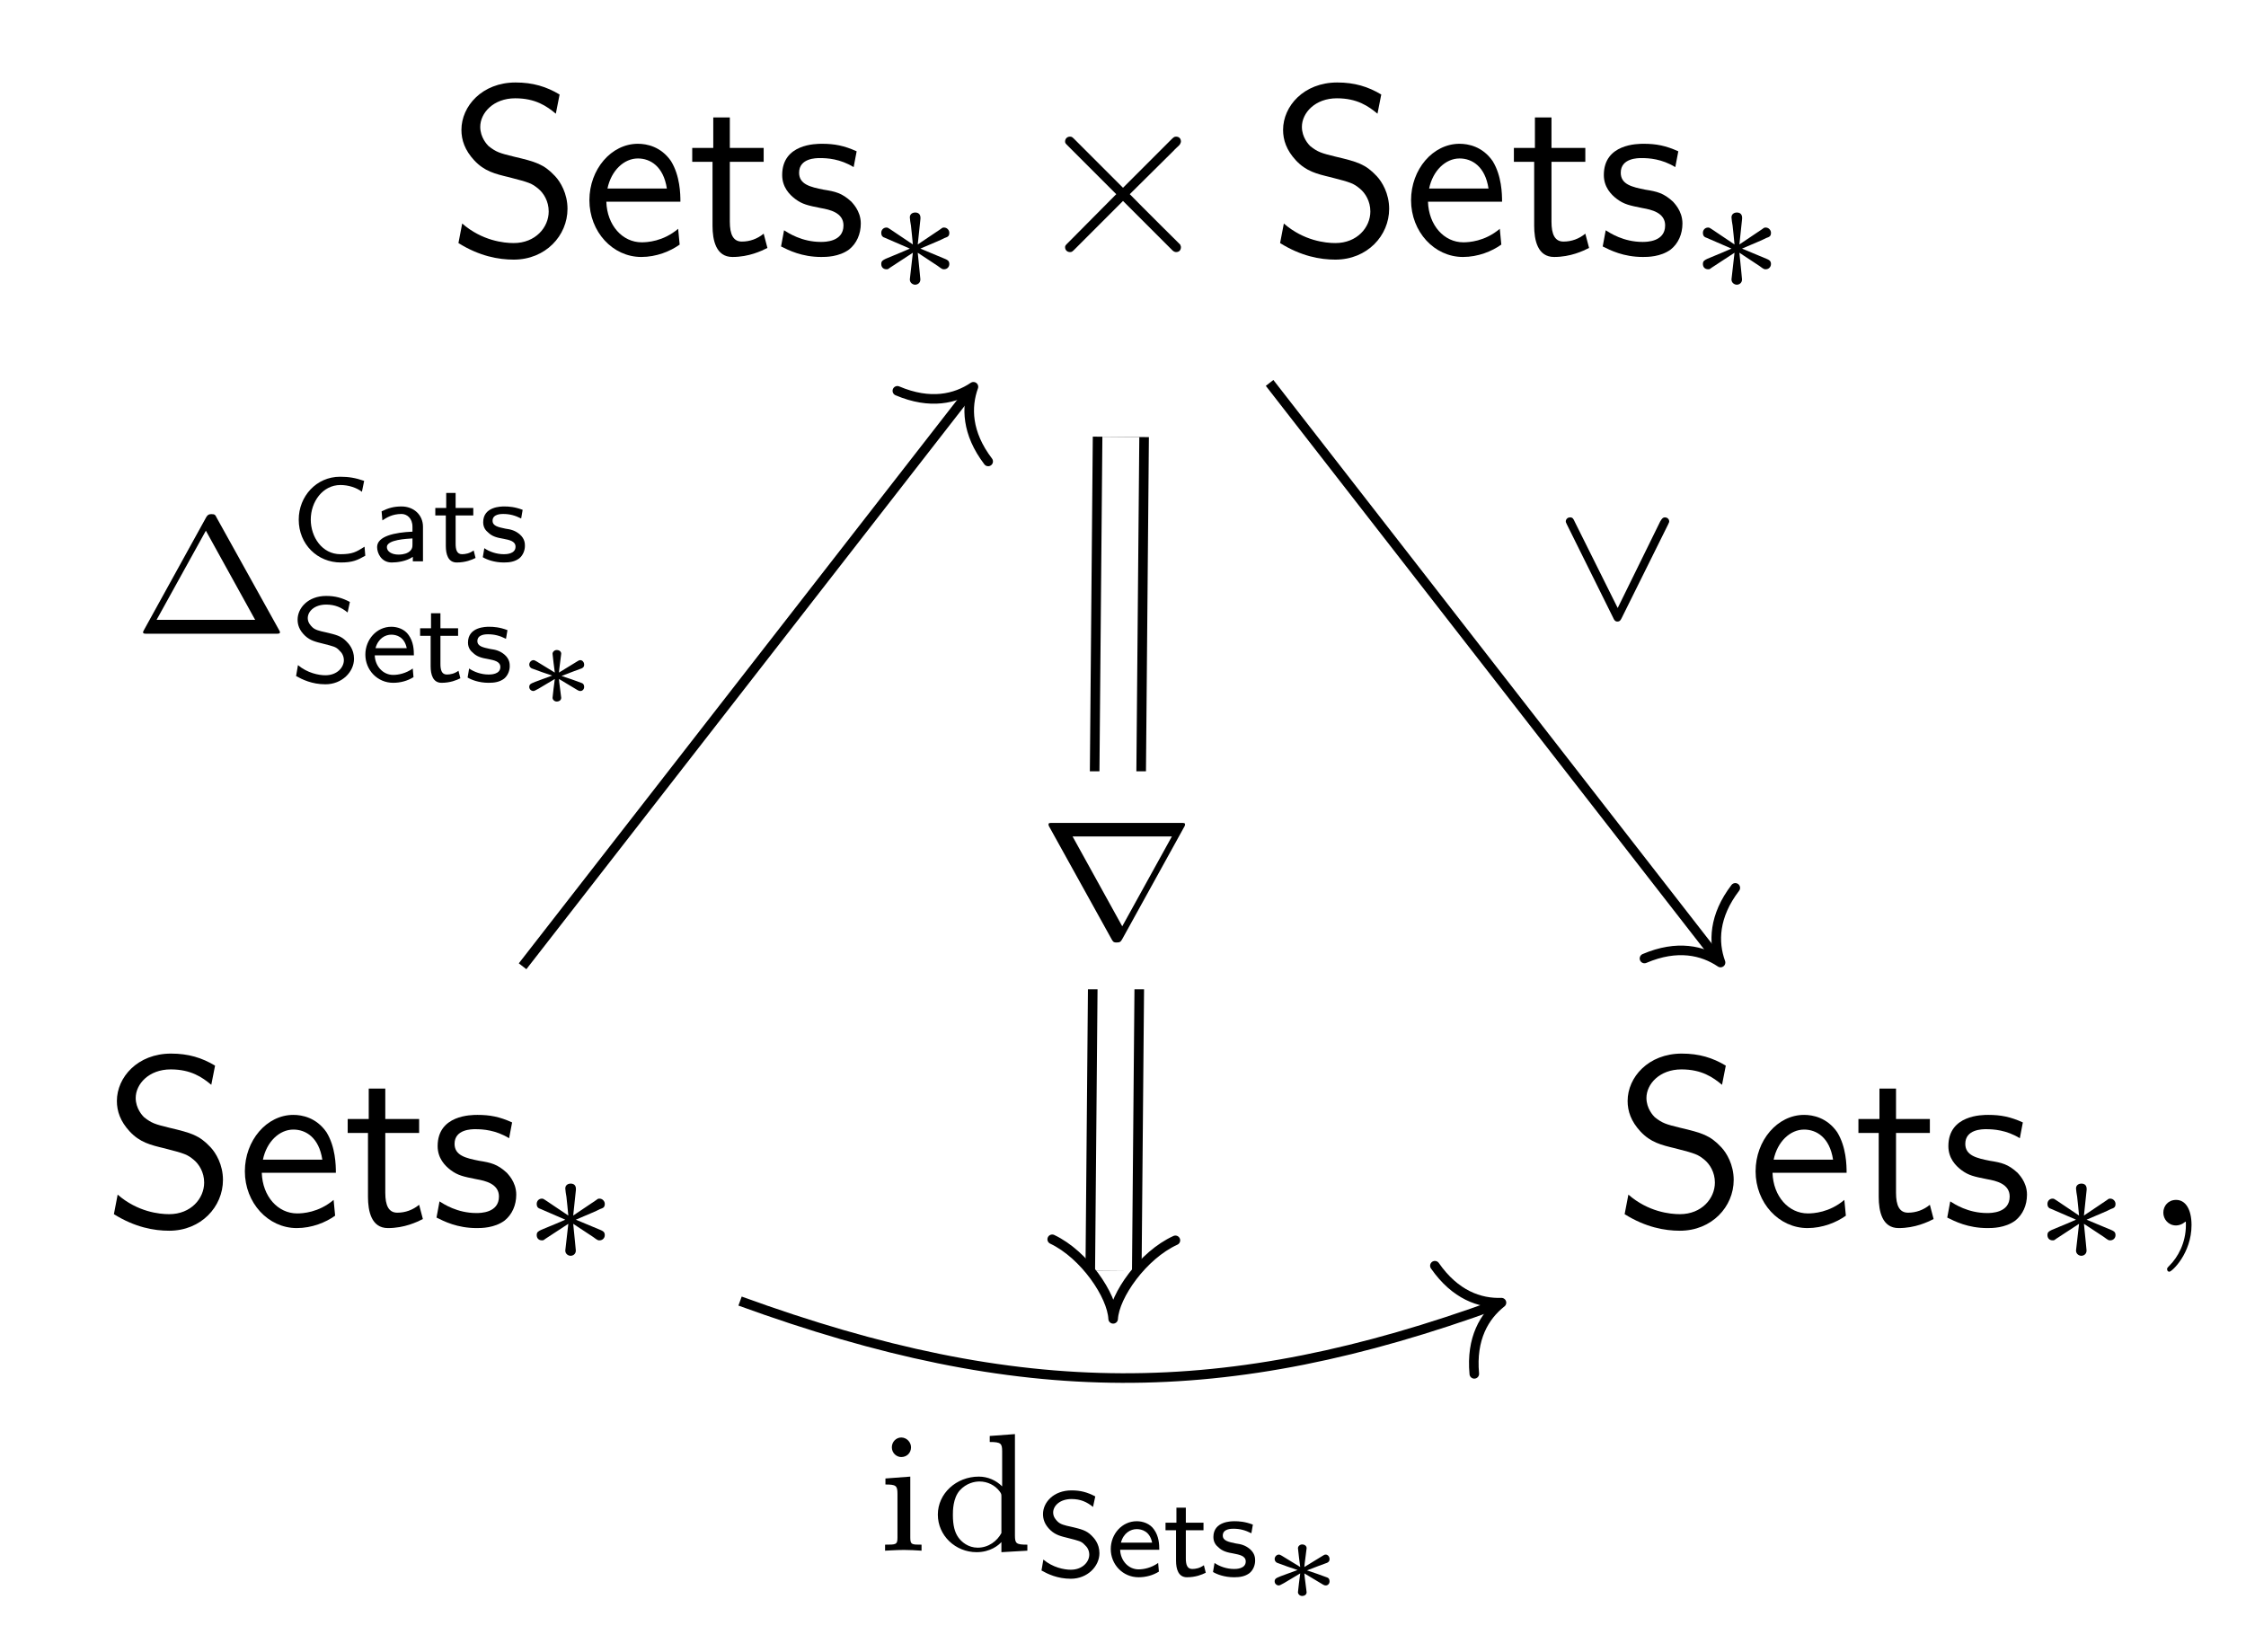
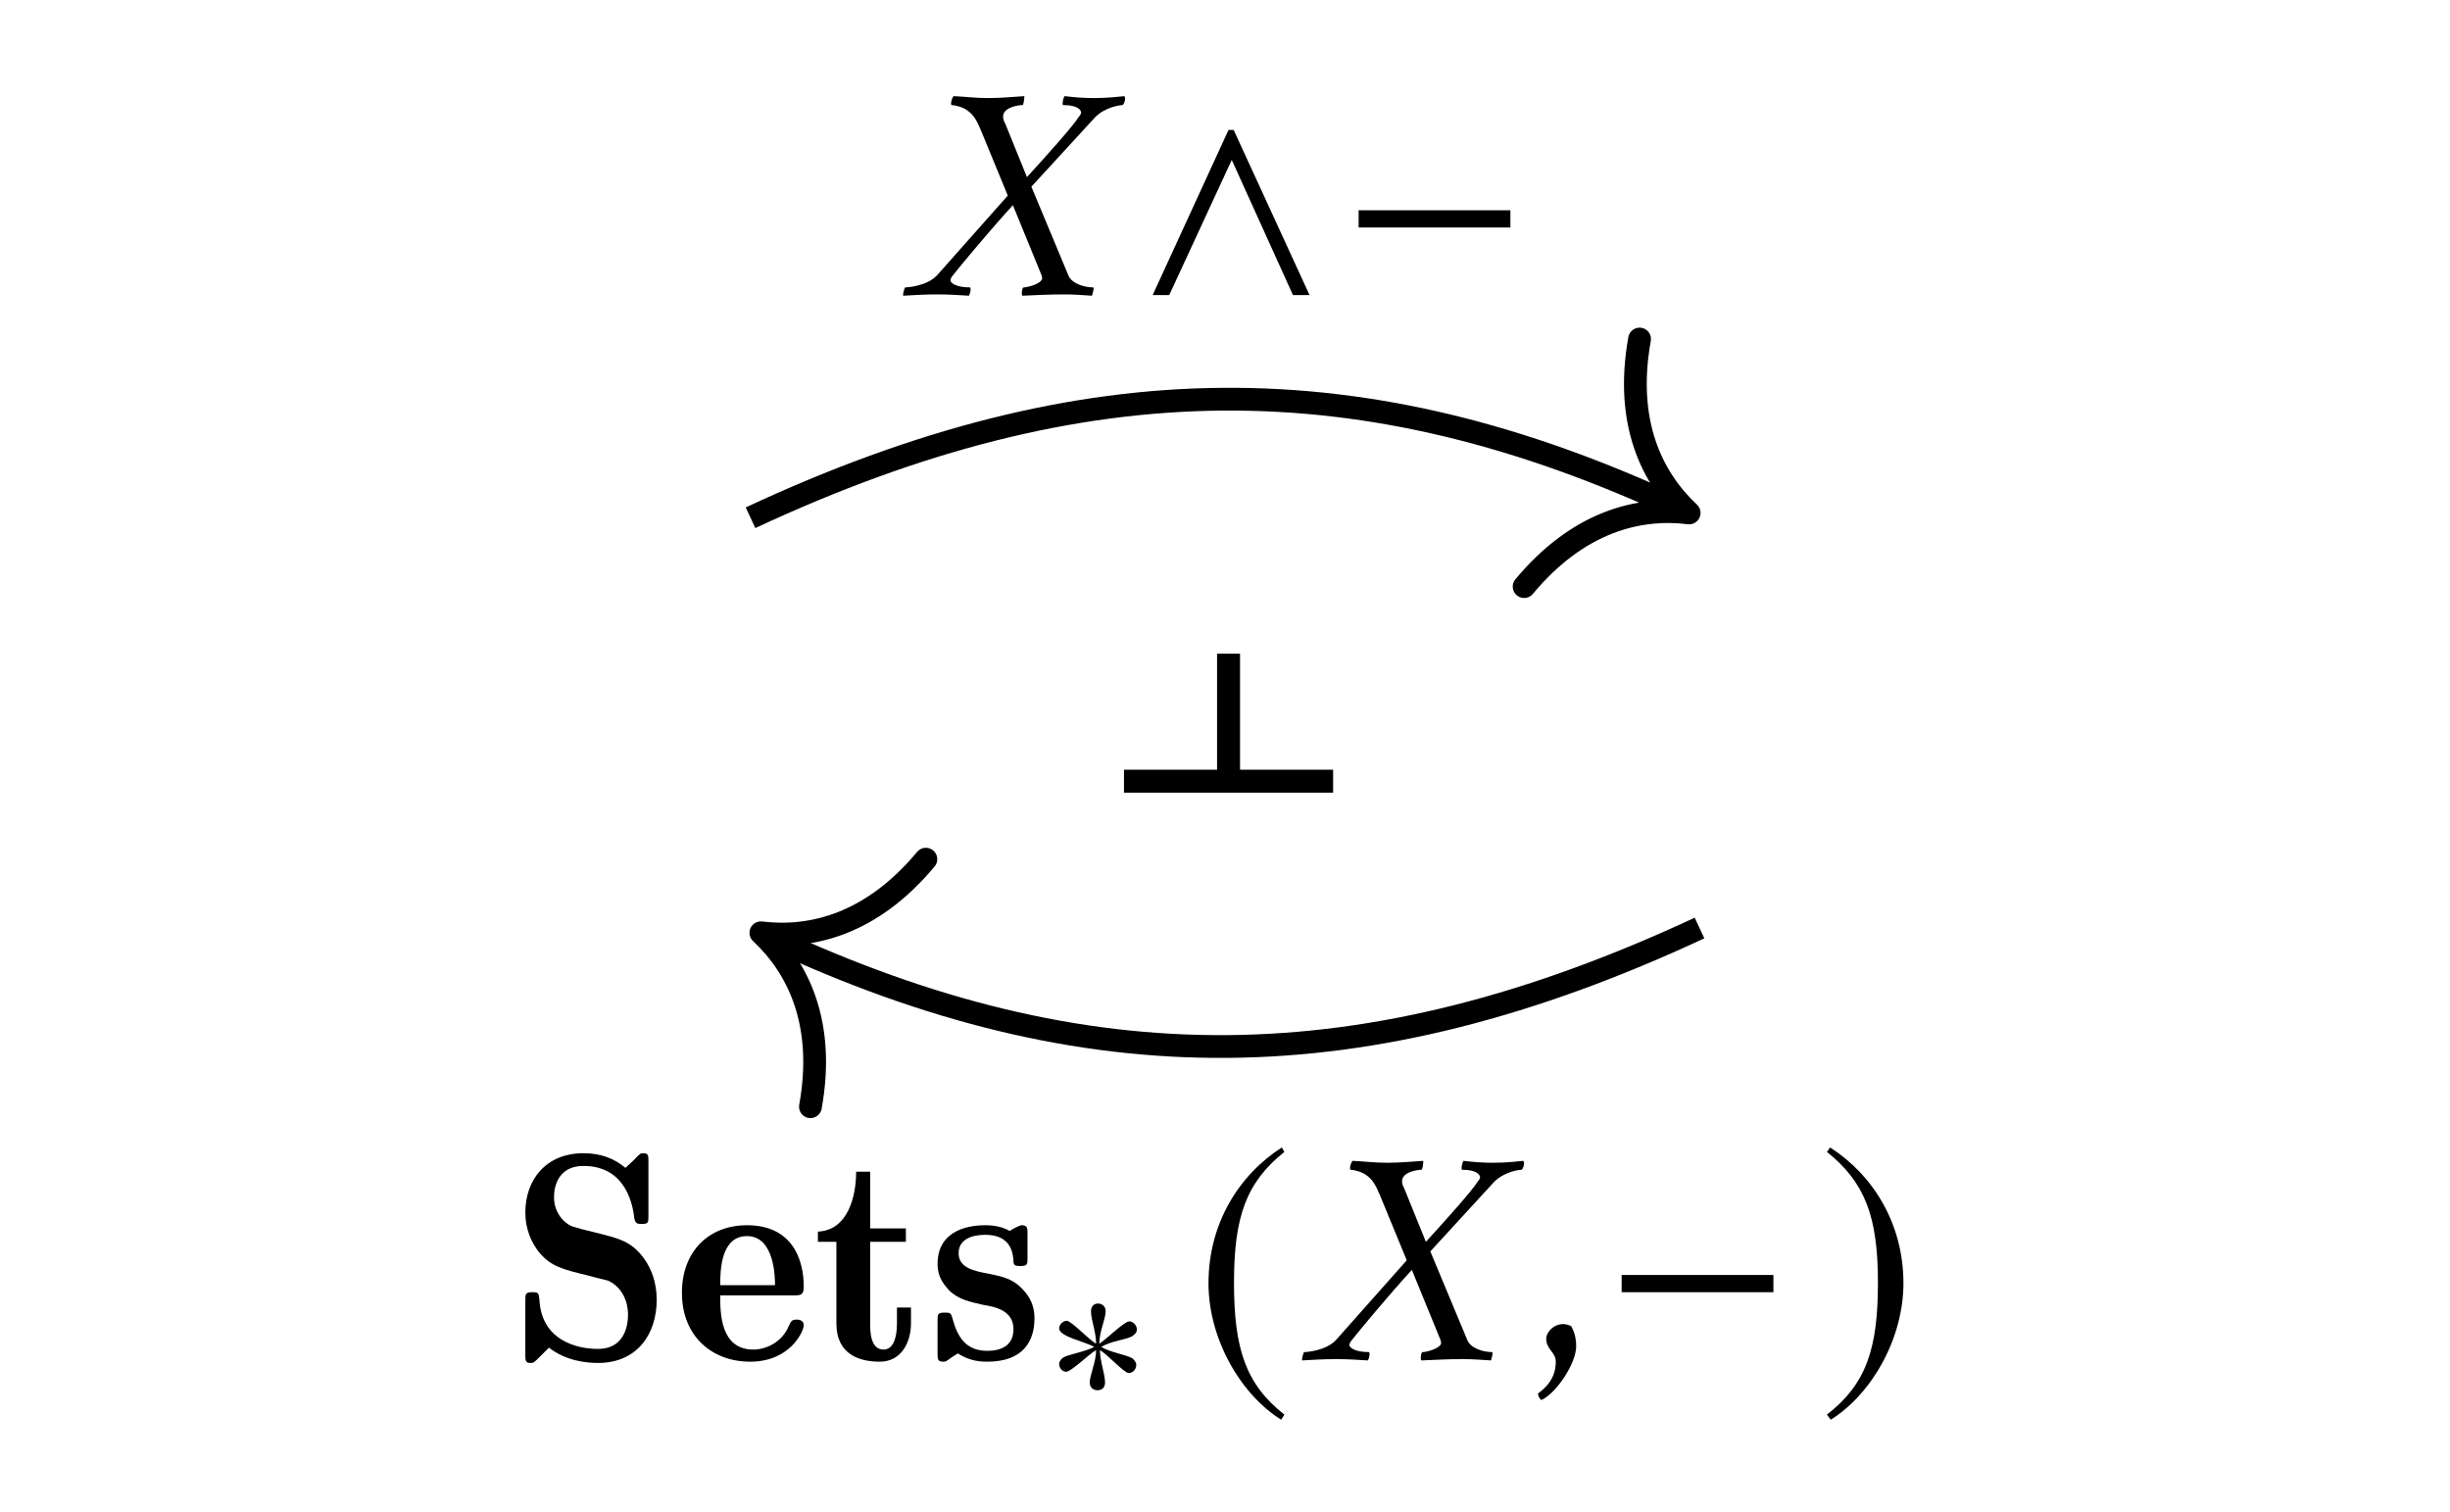
- <svg xmlns="http://www.w3.org/2000/svg" xmlns:xlink="http://www.w3.org/1999/xlink" width="93.311" height="68.63" viewBox="0 0 93.311 68.63">
+ <svg xmlns="http://www.w3.org/2000/svg" xmlns:xlink="http://www.w3.org/1999/xlink" width="60.035" height="37.034" viewBox="0 0 60.035 37.034">
  <defs>
    <g>
      <g id="glyph-0-0">
</g>
      <g id="glyph-0-1">
-         <path d="M 4.641 -6.641 C 4.094 -6.969 3.531 -7.141 2.812 -7.141 C 1.422 -7.141 0.562 -6.156 0.562 -5.172 C 0.562 -4.75 0.703 -4.328 1.094 -3.906 C 1.516 -3.453 1.953 -3.344 2.547 -3.203 C 3.391 -2.984 3.484 -2.953 3.766 -2.719 C 3.969 -2.547 4.188 -2.219 4.188 -1.781 C 4.188 -1.125 3.641 -0.469 2.734 -0.469 C 2.328 -0.469 1.422 -0.562 0.594 -1.281 L 0.438 -0.469 C 1.312 0.078 2.109 0.219 2.734 0.219 C 4.062 0.219 4.969 -0.781 4.969 -1.891 C 4.969 -2.531 4.672 -3.016 4.453 -3.25 C 3.984 -3.75 3.656 -3.844 2.734 -4.062 C 2.156 -4.203 2 -4.25 1.688 -4.5 C 1.625 -4.562 1.344 -4.859 1.344 -5.297 C 1.344 -5.875 1.891 -6.484 2.797 -6.484 C 3.641 -6.484 4.109 -6.156 4.484 -5.844 Z M 4.641 -6.641 " />
+         <path d="M 1.656 -4.828 C 1.312 -4.828 1.141 -4.859 0.797 -4.875 C 0.766 -4.844 0.734 -4.75 0.734 -4.688 C 0.734 -4.672 0.75 -4.656 0.75 -4.656 C 0.828 -4.656 1.016 -4.609 1.125 -4.531 C 1.281 -4.422 1.359 -4.297 1.469 -4.031 L 2.125 -2.438 L 0.391 -0.484 C 0.141 -0.219 -0.328 -0.188 -0.391 -0.188 C -0.406 -0.172 -0.453 -0.016 -0.438 0.016 C -0.156 0 0.062 -0.016 0.422 -0.016 C 0.656 -0.016 0.938 0 1.172 0.016 C 1.188 0 1.234 -0.141 1.203 -0.188 C 0.828 -0.188 0.719 -0.312 0.719 -0.359 C 0.719 -0.406 0.766 -0.469 0.781 -0.484 C 0.938 -0.688 1.719 -1.625 2.25 -2.203 L 2.953 -0.484 C 2.953 -0.469 2.969 -0.422 2.969 -0.406 C 2.938 -0.266 2.594 -0.188 2.516 -0.188 C 2.484 -0.188 2.469 -0.109 2.469 -0.031 C 2.469 0 2.484 0.016 2.484 0.016 C 2.875 0 3.109 -0.016 3.5 -0.016 C 3.766 -0.016 3.922 0 4.188 0.016 C 4.188 0 4.25 -0.156 4.219 -0.188 C 4 -0.188 3.688 -0.281 3.609 -0.484 L 2.703 -2.656 L 4.266 -4.359 C 4.516 -4.609 4.875 -4.656 4.938 -4.656 C 4.984 -4.688 5 -4.781 5 -4.828 C 5 -4.844 4.984 -4.859 4.984 -4.875 C 4.828 -4.859 4.578 -4.828 4.234 -4.828 C 3.984 -4.828 3.781 -4.844 3.516 -4.875 C 3.484 -4.828 3.469 -4.734 3.469 -4.688 C 3.469 -4.672 3.469 -4.656 3.484 -4.656 C 3.844 -4.656 3.922 -4.531 3.922 -4.469 C 3.922 -4.438 3.875 -4.375 3.859 -4.359 C 3.734 -4.156 3.125 -3.469 2.594 -2.891 L 2.062 -4.203 C 2.016 -4.281 2 -4.359 2.016 -4.422 C 2.062 -4.609 2.391 -4.656 2.484 -4.656 C 2.516 -4.656 2.531 -4.828 2.531 -4.875 C 2.25 -4.859 1.984 -4.828 1.656 -4.828 Z M 1.656 -4.828 " />
      </g>
      <g id="glyph-0-2">
-         <path d="M 4.125 -2.188 C 4.125 -2.516 4.109 -3.266 3.734 -3.875 C 3.312 -4.484 2.719 -4.594 2.359 -4.594 C 1.25 -4.594 0.344 -3.531 0.344 -2.25 C 0.344 -0.938 1.312 0.109 2.5 0.109 C 3.125 0.109 3.703 -0.125 4.094 -0.406 L 4.031 -1.062 C 3.406 -0.531 2.734 -0.5 2.516 -0.5 C 1.719 -0.5 1.078 -1.203 1.047 -2.188 Z M 1.094 -2.734 C 1.25 -3.484 1.781 -3.984 2.359 -3.984 C 2.875 -3.984 3.422 -3.656 3.562 -2.734 Z M 1.094 -2.734 " />
-       </g>
-       <g id="glyph-0-3">
-         <path d="M 1.75 -3.844 L 3.156 -3.844 L 3.156 -4.422 L 1.75 -4.422 L 1.75 -5.688 L 1.062 -5.688 L 1.062 -4.422 L 0.188 -4.422 L 0.188 -3.844 L 1.031 -3.844 L 1.031 -1.188 C 1.031 -0.594 1.172 0.109 1.859 0.109 C 2.547 0.109 3.062 -0.141 3.312 -0.266 L 3.156 -0.859 C 2.891 -0.641 2.578 -0.531 2.25 -0.531 C 1.891 -0.531 1.75 -0.828 1.75 -1.359 Z M 1.75 -3.844 " />
-       </g>
-       <g id="glyph-0-4">
-         <path d="M 3.422 -4.281 C 2.906 -4.516 2.5 -4.594 1.984 -4.594 C 1.734 -4.594 0.328 -4.594 0.328 -3.297 C 0.328 -2.797 0.625 -2.484 0.875 -2.297 C 1.172 -2.078 1.391 -2.031 1.938 -1.922 C 2.297 -1.859 2.875 -1.734 2.875 -1.203 C 2.875 -0.516 2.094 -0.516 1.938 -0.516 C 1.141 -0.516 0.578 -0.891 0.406 -1 L 0.281 -0.328 C 0.594 -0.172 1.141 0.109 1.953 0.109 C 2.141 0.109 2.688 0.109 3.109 -0.203 C 3.422 -0.453 3.594 -0.844 3.594 -1.281 C 3.594 -1.828 3.219 -2.156 3.203 -2.188 C 2.812 -2.547 2.547 -2.609 2.047 -2.688 C 1.5 -2.797 1.031 -2.906 1.031 -3.391 C 1.031 -4 1.75 -4 1.891 -4 C 2.203 -4 2.734 -3.969 3.297 -3.625 Z M 3.422 -4.281 " />
+         <path d="M 0.75 -0.875 C 0.5 -0.875 0.328 -0.672 0.328 -0.516 C 0.328 -0.25 0.562 -0.188 0.562 0.047 C 0.562 0.5 0.266 0.719 0.125 0.828 C 0.125 0.875 0.172 0.984 0.219 0.984 C 0.594 0.797 1.062 0.078 1.062 -0.328 C 1.062 -0.594 0.984 -0.734 0.938 -0.828 C 0.891 -0.844 0.812 -0.875 0.75 -0.875 Z M 0.75 -0.875 " />
      </g>
      <g id="glyph-1-0">
</g>
      <g id="glyph-1-1">
-         <path d="M 2.25 -1.734 C 2.828 -1.984 3.078 -2.078 3.25 -2.172 C 3.391 -2.219 3.453 -2.25 3.453 -2.391 C 3.453 -2.5 3.359 -2.609 3.234 -2.609 C 3.188 -2.609 3.172 -2.609 3.094 -2.547 L 2.141 -1.906 L 2.25 -2.938 C 2.266 -3.062 2.25 -3.234 2.031 -3.234 C 1.953 -3.234 1.812 -3.188 1.812 -3.031 C 1.812 -2.969 1.844 -2.766 1.859 -2.688 C 1.875 -2.578 1.922 -2.062 1.938 -1.906 L 0.984 -2.547 C 0.922 -2.578 0.906 -2.609 0.844 -2.609 C 0.703 -2.609 0.625 -2.5 0.625 -2.391 C 0.625 -2.25 0.703 -2.203 0.766 -2.188 L 1.812 -1.734 C 1.25 -1.484 0.984 -1.391 0.812 -1.312 C 0.688 -1.25 0.625 -1.219 0.625 -1.094 C 0.625 -0.969 0.703 -0.875 0.844 -0.875 C 0.891 -0.875 0.906 -0.875 0.984 -0.938 L 1.938 -1.562 L 1.812 -0.453 C 1.812 -0.297 1.953 -0.234 2.031 -0.234 C 2.125 -0.234 2.25 -0.297 2.25 -0.453 C 2.25 -0.516 2.219 -0.719 2.219 -0.781 C 2.203 -0.906 2.156 -1.406 2.141 -1.562 L 2.969 -1.016 C 3.156 -0.875 3.172 -0.875 3.234 -0.875 C 3.359 -0.875 3.453 -0.969 3.453 -1.094 C 3.453 -1.234 3.359 -1.266 3.297 -1.297 Z M 2.25 -1.734 " />
+         <path d="M 4.297 0 L 2.438 -4.047 L 2.312 -4.047 L 0.453 0 L 0.859 0 L 2.391 -3.312 L 3.891 0 Z M 4.297 0 " />
      </g>
      <g id="glyph-1-2">
-         <path d="M 4.781 -3.891 C 4.828 -3.984 4.828 -4 4.828 -4.016 C 4.828 -4.125 4.734 -4.188 4.656 -4.188 C 4.562 -4.188 4.516 -4.125 4.453 -4.016 L 2.688 -0.422 L 0.906 -4 C 0.844 -4.141 0.812 -4.188 0.703 -4.188 C 0.625 -4.188 0.531 -4.125 0.531 -4.016 C 0.531 -4 0.531 -3.984 0.578 -3.891 L 2.5 -0.016 C 2.531 0.062 2.578 0.141 2.672 0.141 C 2.781 0.141 2.812 0.078 2.859 -0.016 Z M 4.781 -3.891 " />
+         <path d="M 4.172 -1.656 L 4.172 -2.078 L 0.453 -2.078 L 0.453 -1.656 Z M 4.172 -1.656 " />
      </g>
      <g id="glyph-1-3">
-         <path d="M 6.109 -4.578 C 6.125 -4.594 6.156 -4.656 6.156 -4.703 C 6.156 -4.766 6.109 -4.766 5.984 -4.766 L 0.656 -4.766 C 0.531 -4.766 0.484 -4.766 0.484 -4.703 C 0.484 -4.656 0.516 -4.594 0.531 -4.578 L 3.094 0.047 C 3.156 0.156 3.172 0.203 3.312 0.203 C 3.453 0.203 3.484 0.172 3.547 0.062 Z M 1.484 -4.203 L 5.609 -4.203 L 3.547 -0.469 Z M 1.484 -4.203 " />
+         <path d="M 2.141 -5.203 C 1.094 -4.531 0.344 -3.344 0.344 -1.875 C 0.344 -0.516 1.125 0.844 2.125 1.469 L 2.203 1.344 C 1.25 0.594 0.969 -0.281 0.969 -1.891 C 0.969 -3.5 1.266 -4.344 2.203 -5.094 Z M 2.141 -5.203 " />
+       </g>
+       <g id="glyph-1-4">
+         <path d="M 0.281 -5.203 L 0.203 -5.094 C 1.141 -4.344 1.453 -3.5 1.453 -1.891 C 1.453 -0.281 1.172 0.594 0.203 1.344 L 0.297 1.469 C 1.297 0.844 2.078 -0.516 2.078 -1.875 C 2.078 -3.344 1.328 -4.531 0.281 -5.203 Z M 0.281 -5.203 " />
      </g>
      <g id="glyph-2-0">
</g>
      <g id="glyph-2-1">
-         <path d="M 3.875 -2.766 L 1.891 -4.75 C 1.766 -4.875 1.75 -4.891 1.672 -4.891 C 1.562 -4.891 1.469 -4.812 1.469 -4.688 C 1.469 -4.625 1.484 -4.609 1.594 -4.5 L 3.594 -2.5 L 1.594 -0.484 C 1.484 -0.375 1.469 -0.359 1.469 -0.297 C 1.469 -0.172 1.562 -0.094 1.672 -0.094 C 1.75 -0.094 1.766 -0.109 1.891 -0.234 L 3.875 -2.219 L 5.938 -0.156 C 5.953 -0.141 6.016 -0.094 6.078 -0.094 C 6.203 -0.094 6.281 -0.172 6.281 -0.297 C 6.281 -0.312 6.281 -0.344 6.25 -0.406 C 6.234 -0.422 4.656 -1.984 4.156 -2.5 L 5.984 -4.312 C 6.031 -4.375 6.188 -4.5 6.234 -4.562 C 6.234 -4.578 6.281 -4.625 6.281 -4.688 C 6.281 -4.812 6.203 -4.891 6.078 -4.891 C 6 -4.891 5.969 -4.859 5.859 -4.75 Z M 3.875 -2.766 " />
+         <path d="M 3.625 -1.469 C 3.625 -1.906 3.484 -2.25 3.312 -2.484 C 3 -2.906 2.719 -2.969 2.094 -3.125 C 1.891 -3.172 1.656 -3.234 1.562 -3.266 C 1.328 -3.359 1.109 -3.625 1.109 -3.984 C 1.109 -4.344 1.281 -4.75 1.828 -4.75 C 2.906 -4.75 3.047 -3.734 3.078 -3.453 C 3.109 -3.344 3.141 -3.328 3.25 -3.328 C 3.422 -3.328 3.422 -3.359 3.422 -3.531 L 3.422 -4.859 C 3.422 -5 3.422 -5.062 3.297 -5.062 C 3.234 -5.062 3.219 -5.062 3.062 -4.891 L 2.859 -4.703 C 2.578 -4.938 2.25 -5.062 1.828 -5.062 C 0.922 -5.062 0.406 -4.422 0.406 -3.609 C 0.406 -3.188 0.562 -2.859 0.75 -2.625 C 1.047 -2.281 1.312 -2.219 1.953 -2.062 C 2.109 -2.016 2.391 -1.953 2.438 -1.938 C 2.797 -1.766 2.922 -1.406 2.922 -1.109 C 2.922 -0.75 2.781 -0.266 2.188 -0.266 C 1.672 -0.266 0.797 -0.469 0.75 -1.484 C 0.734 -1.625 0.734 -1.656 0.578 -1.656 C 0.406 -1.656 0.406 -1.609 0.406 -1.453 L 0.406 -0.125 C 0.406 0.016 0.406 0.078 0.531 0.078 C 0.609 0.078 0.609 0.078 0.781 -0.094 L 0.984 -0.297 C 1.406 0.031 1.906 0.078 2.188 0.078 C 3.141 0.078 3.625 -0.625 3.625 -1.469 Z M 3.625 -1.469 " />
+       </g>
+       <g id="glyph-2-2">
+         <path d="M 3.188 -0.844 C 3.188 -0.984 3.047 -0.984 3.016 -0.984 C 2.891 -0.984 2.875 -0.938 2.828 -0.844 C 2.656 -0.406 2.234 -0.25 1.953 -0.25 C 1.141 -0.25 1.141 -1.156 1.141 -1.578 L 2.953 -1.578 C 3.125 -1.578 3.188 -1.594 3.188 -1.797 C 3.188 -2.438 2.922 -3.297 1.797 -3.297 C 0.859 -3.297 0.203 -2.656 0.203 -1.641 C 0.203 -0.578 0.938 0.047 1.875 0.047 C 2.859 0.047 3.188 -0.703 3.188 -0.844 Z M 2.484 -1.828 L 1.141 -1.828 C 1.141 -2.188 1.156 -3.031 1.797 -3.031 C 2.484 -3.031 2.484 -1.984 2.484 -1.828 Z M 2.484 -1.828 " />
+       </g>
+       <g id="glyph-2-3">
+         <path d="M 2.422 -0.891 L 2.422 -1.281 L 2.078 -1.281 L 2.078 -0.891 C 2.078 -0.5 1.969 -0.25 1.75 -0.25 C 1.422 -0.25 1.422 -0.719 1.422 -0.859 L 1.422 -2.891 L 2.297 -2.891 L 2.297 -3.219 L 1.422 -3.219 L 1.422 -4.609 L 1.078 -4.609 C 1.078 -4 0.875 -3.172 0.141 -3.141 L 0.141 -2.891 L 0.594 -2.891 L 0.594 -0.891 C 0.594 -0.109 1.188 0.047 1.656 0.047 C 2.203 0.047 2.422 -0.453 2.422 -0.891 Z M 2.422 -0.891 " />
+       </g>
+       <g id="glyph-2-4">
+         <path d="M 2.609 -1.016 C 2.609 -1.438 2.391 -1.656 2.281 -1.766 C 2.047 -2 1.781 -2.047 1.484 -2.109 C 1.141 -2.172 0.75 -2.25 0.75 -2.609 C 0.75 -3.047 1.266 -3.062 1.406 -3.062 C 2.047 -3.062 2.078 -2.594 2.094 -2.438 C 2.094 -2.328 2.109 -2.297 2.266 -2.297 C 2.438 -2.297 2.438 -2.344 2.438 -2.5 L 2.438 -3.094 C 2.438 -3.219 2.438 -3.297 2.297 -3.297 C 2.25 -3.297 2.094 -3.219 2 -3.156 C 1.875 -3.234 1.672 -3.297 1.406 -3.297 C 0.875 -3.297 0.234 -3.109 0.234 -2.344 C 0.234 -1.984 0.438 -1.797 0.516 -1.703 C 0.75 -1.469 1.031 -1.422 1.359 -1.344 C 1.656 -1.297 2.094 -1.203 2.094 -0.75 C 2.094 -0.328 1.766 -0.219 1.453 -0.219 C 0.922 -0.219 0.719 -0.562 0.594 -1.031 C 0.562 -1.141 0.547 -1.156 0.422 -1.156 C 0.234 -1.156 0.234 -1.125 0.234 -0.953 L 0.234 -0.156 C 0.234 -0.016 0.234 0.047 0.375 0.047 C 0.422 0.047 0.438 0.047 0.562 -0.047 C 0.609 -0.078 0.703 -0.141 0.734 -0.156 C 1.031 0.047 1.344 0.047 1.453 0.047 C 2.344 0.047 2.609 -0.469 2.609 -1.016 Z M 2.609 -1.016 " />
      </g>
      <g id="glyph-3-0">
</g>
      <g id="glyph-3-1">
-         <path d="M 2.031 -0.016 C 2.031 -0.672 1.781 -1.062 1.391 -1.062 C 1.062 -1.062 0.859 -0.812 0.859 -0.531 C 0.859 -0.266 1.062 0 1.391 0 C 1.5 0 1.641 -0.047 1.734 -0.125 C 1.766 -0.156 1.781 -0.156 1.781 -0.156 C 1.797 -0.156 1.797 -0.156 1.797 -0.016 C 1.797 0.734 1.453 1.328 1.125 1.656 C 1.016 1.766 1.016 1.781 1.016 1.812 C 1.016 1.891 1.062 1.922 1.109 1.922 C 1.219 1.922 2.031 1.156 2.031 -0.016 Z M 2.031 -0.016 " />
+         <path d="M 2.25 -1.828 C 2.25 -1.922 2.172 -2.031 2.062 -2.031 C 1.938 -2.031 1.484 -1.578 1.328 -1.484 C 1.328 -1.781 1.484 -2.094 1.484 -2.281 C 1.484 -2.391 1.406 -2.469 1.297 -2.469 C 1.188 -2.469 1.125 -2.391 1.125 -2.281 C 1.125 -2.062 1.25 -1.781 1.25 -1.484 C 1.078 -1.578 0.641 -2.047 0.531 -2.047 C 0.438 -2.047 0.344 -1.953 0.344 -1.859 C 0.344 -1.656 1 -1.531 1.203 -1.406 C 0.969 -1.281 0.547 -1.219 0.438 -1.141 C 0.391 -1.109 0.344 -1.047 0.344 -0.984 C 0.344 -0.891 0.422 -0.797 0.516 -0.797 C 0.641 -0.797 1.078 -1.234 1.25 -1.328 C 1.25 -1.031 1.094 -0.719 1.094 -0.531 C 1.094 -0.422 1.172 -0.344 1.281 -0.344 C 1.406 -0.344 1.469 -0.422 1.469 -0.531 C 1.469 -0.75 1.344 -1.047 1.344 -1.328 C 1.516 -1.234 1.938 -0.766 2.047 -0.766 C 2.156 -0.766 2.234 -0.859 2.234 -0.969 C 2.234 -1.031 2.188 -1.078 2.141 -1.125 C 1.984 -1.219 1.609 -1.266 1.375 -1.406 C 1.641 -1.562 1.984 -1.578 2.141 -1.672 C 2.203 -1.719 2.25 -1.766 2.25 -1.828 Z M 2.25 -1.828 " />
      </g>
      <g id="glyph-4-0">
</g>
      <g id="glyph-4-1">
-         <path d="M 3.484 -4.812 C 3.422 -4.938 3.406 -4.969 3.266 -4.969 C 3.172 -4.969 3.109 -4.953 3.047 -4.844 L 0.469 -0.172 C 0.422 -0.094 0.422 -0.078 0.422 -0.062 C 0.422 0 0.484 0 0.594 0 L 5.938 0 C 6.047 0 6.109 0 6.109 -0.062 C 6.109 -0.078 6.109 -0.094 6.062 -0.172 Z M 3.031 -4.281 L 5.078 -0.578 L 0.984 -0.578 Z M 3.031 -4.281 " />
-       </g>
-       <g id="glyph-4-2">
-         <path d="M 1.469 -4.297 C 1.469 -4.5 1.297 -4.703 1.062 -4.703 C 0.859 -4.703 0.672 -4.531 0.672 -4.297 C 0.672 -4.047 0.875 -3.891 1.062 -3.891 C 1.297 -3.891 1.469 -4.062 1.469 -4.297 Z M 0.406 -3 L 0.406 -2.75 C 0.844 -2.75 0.906 -2.703 0.906 -2.359 L 0.906 -0.547 C 0.906 -0.25 0.844 -0.25 0.391 -0.25 L 0.391 0 C 0.406 0 0.891 -0.031 1.172 -0.031 C 1.422 -0.031 1.672 -0.016 1.906 0 L 1.906 -0.25 C 1.5 -0.25 1.438 -0.25 1.438 -0.547 L 1.438 -3.078 Z M 0.406 -3 " />
-       </g>
-       <g id="glyph-4-3">
-         <path d="M 2.484 -4.766 L 2.484 -4.516 C 2.953 -4.516 3 -4.453 3 -4.125 L 3 -2.672 C 2.75 -2.922 2.406 -3.078 2.031 -3.078 C 1.094 -3.078 0.328 -2.375 0.328 -1.5 C 0.328 -0.625 1.062 0.062 1.938 0.062 C 2.516 0.062 2.859 -0.234 2.969 -0.359 L 2.969 0.062 L 4.047 0 L 4.047 -0.25 C 3.578 -0.25 3.531 -0.297 3.531 -0.641 L 3.531 -4.844 Z M 2.969 -0.734 C 2.797 -0.406 2.438 -0.125 1.984 -0.125 C 1.594 -0.125 1.312 -0.359 1.172 -0.562 C 1.031 -0.766 0.953 -1.047 0.953 -1.484 C 0.953 -1.656 0.953 -2.172 1.234 -2.5 C 1.516 -2.812 1.859 -2.875 2.062 -2.875 C 2.391 -2.875 2.703 -2.719 2.891 -2.469 C 2.969 -2.359 2.969 -2.359 2.969 -2.219 Z M 2.969 -0.734 " />
-       </g>
-       <g id="glyph-5-0">
- </g>
-       <g id="glyph-5-1">
-         <path d="M 3.078 -0.609 C 2.734 -0.391 2.578 -0.297 2.078 -0.297 C 1.312 -0.297 0.844 -1.016 0.844 -1.734 C 0.844 -2.484 1.344 -3.172 2.078 -3.172 C 2.406 -3.172 2.75 -3.062 2.969 -2.891 L 3.062 -3.344 C 2.703 -3.469 2.422 -3.516 2.062 -3.516 C 1.078 -3.516 0.344 -2.703 0.344 -1.734 C 0.344 -0.703 1.125 0.047 2.094 0.047 C 2.578 0.047 2.781 -0.047 3.109 -0.234 Z M 3.078 -0.609 " />
-       </g>
-       <g id="glyph-5-2">
-         <path d="M 2.125 -1.438 C 2.125 -1.938 1.734 -2.281 1.234 -2.281 C 0.922 -2.281 0.688 -2.219 0.406 -2.078 L 0.438 -1.703 C 0.609 -1.812 0.844 -1.969 1.234 -1.969 C 1.453 -1.969 1.688 -1.797 1.688 -1.438 L 1.688 -1.234 C 0.953 -1.203 0.219 -1.047 0.219 -0.594 C 0.219 -0.344 0.391 0.047 0.828 0.047 C 1.047 0.047 1.438 0 1.703 -0.188 L 1.703 0 L 2.125 0 Z M 1.688 -0.703 C 1.688 -0.609 1.688 -0.484 1.516 -0.375 C 1.359 -0.281 1.156 -0.281 1.109 -0.281 C 0.828 -0.281 0.625 -0.406 0.625 -0.594 C 0.625 -0.906 1.469 -0.938 1.688 -0.953 Z M 1.688 -0.703 " />
-       </g>
-       <g id="glyph-5-3">
-         <path d="M 0.938 -1.906 L 1.672 -1.906 L 1.672 -2.219 L 0.938 -2.219 L 0.938 -2.844 L 0.547 -2.844 L 0.547 -2.219 L 0.094 -2.219 L 0.094 -1.906 L 0.531 -1.906 L 0.531 -0.641 C 0.531 -0.297 0.625 0.047 0.984 0.047 C 1.344 0.047 1.609 -0.062 1.766 -0.141 L 1.688 -0.453 C 1.516 -0.328 1.344 -0.297 1.203 -0.297 C 0.984 -0.297 0.938 -0.5 0.938 -0.734 Z M 0.938 -1.906 " />
-       </g>
-       <g id="glyph-5-4">
-         <path d="M 1.812 -2.141 C 1.484 -2.266 1.234 -2.281 1.047 -2.281 C 0.922 -2.281 0.172 -2.281 0.172 -1.625 C 0.172 -1.391 0.297 -1.266 0.375 -1.203 C 0.547 -1.031 0.75 -0.984 1.016 -0.938 C 1.25 -0.891 1.516 -0.844 1.516 -0.609 C 1.516 -0.297 1.109 -0.297 1.031 -0.297 C 0.719 -0.297 0.422 -0.406 0.219 -0.547 L 0.156 -0.172 C 0.312 -0.078 0.625 0.047 1.031 0.047 C 1.266 0.047 1.484 0.016 1.672 -0.125 C 1.844 -0.266 1.906 -0.484 1.906 -0.641 C 1.906 -0.734 1.906 -0.938 1.688 -1.125 C 1.5 -1.281 1.328 -1.328 1.094 -1.359 C 0.797 -1.422 0.562 -1.469 0.562 -1.688 C 0.562 -1.969 0.922 -1.969 1 -1.969 C 1.281 -1.969 1.5 -1.906 1.75 -1.781 Z M 1.812 -2.141 " />
-       </g>
-       <g id="glyph-5-5">
-         <path d="M 2.469 -3.312 C 2.141 -3.484 1.859 -3.562 1.484 -3.562 C 0.734 -3.562 0.297 -3.062 0.297 -2.578 C 0.297 -2.375 0.359 -2.141 0.609 -1.906 C 0.828 -1.703 1.047 -1.656 1.359 -1.578 C 1.781 -1.469 1.891 -1.453 2.031 -1.297 C 2.141 -1.203 2.219 -1.062 2.219 -0.891 C 2.219 -0.594 1.938 -0.266 1.453 -0.266 C 1.172 -0.266 0.703 -0.359 0.312 -0.688 L 0.234 -0.234 C 0.484 -0.094 0.891 0.109 1.453 0.109 C 2.141 0.109 2.641 -0.406 2.641 -0.953 C 2.641 -1.359 2.406 -1.594 2.312 -1.688 C 2.094 -1.906 1.875 -1.953 1.484 -2.047 C 1.188 -2.109 1.016 -2.156 0.906 -2.266 C 0.844 -2.328 0.719 -2.453 0.719 -2.641 C 0.719 -2.922 1 -3.203 1.484 -3.203 C 1.859 -3.203 2.125 -3.078 2.375 -2.875 Z M 2.469 -3.312 " />
-       </g>
-       <g id="glyph-5-6">
-         <path d="M 2.141 -0.547 C 1.859 -0.344 1.547 -0.281 1.328 -0.281 C 0.906 -0.281 0.578 -0.641 0.562 -1.094 L 2.188 -1.094 C 2.188 -1.328 2.172 -1.656 1.969 -1.938 C 1.797 -2.188 1.5 -2.281 1.25 -2.281 C 0.641 -2.281 0.172 -1.75 0.172 -1.125 C 0.172 -0.484 0.672 0.047 1.328 0.047 C 1.625 0.047 1.922 -0.031 2.172 -0.188 Z M 0.594 -1.391 C 0.703 -1.797 1 -1.953 1.25 -1.953 C 1.469 -1.953 1.797 -1.859 1.891 -1.391 Z M 0.594 -1.391 " />
-       </g>
-       <g id="glyph-6-0">
- </g>
-       <g id="glyph-6-1">
-         <path d="M 1.922 -1.375 C 1.922 -1.469 2.016 -2.109 2.016 -2.156 C 2.016 -2.25 1.938 -2.312 1.828 -2.312 C 1.734 -2.312 1.656 -2.234 1.656 -2.156 C 1.656 -2.109 1.734 -1.484 1.75 -1.375 L 0.984 -1.844 C 0.922 -1.875 0.906 -1.891 0.859 -1.891 C 0.781 -1.891 0.688 -1.812 0.688 -1.703 C 0.688 -1.625 0.75 -1.562 0.797 -1.547 C 1.078 -1.438 1.359 -1.344 1.641 -1.25 C 1.359 -1.141 0.891 -0.984 0.812 -0.938 C 0.781 -0.922 0.688 -0.891 0.688 -0.781 C 0.688 -0.672 0.781 -0.609 0.859 -0.609 C 0.922 -0.609 1.078 -0.703 1.75 -1.109 C 1.734 -1 1.656 -0.375 1.656 -0.328 C 1.656 -0.25 1.734 -0.172 1.828 -0.172 C 1.938 -0.172 2.016 -0.234 2.016 -0.328 C 2.016 -0.375 1.922 -1.016 1.922 -1.109 L 2.703 -0.641 C 2.734 -0.625 2.766 -0.609 2.812 -0.609 C 2.891 -0.609 2.969 -0.672 2.969 -0.781 C 2.969 -0.875 2.922 -0.922 2.875 -0.938 C 2.594 -1.047 2.312 -1.141 2.031 -1.234 C 2.312 -1.344 2.766 -1.516 2.859 -1.547 C 2.891 -1.562 2.969 -1.594 2.969 -1.703 C 2.969 -1.812 2.891 -1.891 2.812 -1.891 C 2.766 -1.891 2.734 -1.875 2.688 -1.844 Z M 1.922 -1.375 " />
+         <path d="M 0 4.031 L 5.125 4.031 L 5.125 3.469 L 2.844 3.469 L 2.844 0.625 L 2.281 0.625 L 2.281 3.469 L 0 3.469 Z M 0 4.031 " />
      </g>
    </g>
-     <clipPath id="clip-0">
-       <path clip-rule="nonzero" d="M 13 0 L 80 0 L 80 68.629 L 13 68.629 Z M 13 0 " />
-     </clipPath>
-     <clipPath id="clip-1">
-       <path clip-rule="nonzero" d="M 24 0 L 69 0 L 69 68.629 L 24 68.629 Z M 24 0 " />
-     </clipPath>
  </defs>
+   <path fill="none" stroke-width="0.558" stroke-linecap="butt" stroke-linejoin="miter" stroke="rgb(0%, 0%, 0%)" stroke-opacity="1" stroke-miterlimit="10" d="M -11.626 5.037 C -3.408 8.87 3.409 8.87 11.12 5.276 " transform="matrix(1, 0, 0, -1, 30.017, 17.725)" />
+   <path fill="none" stroke-width="0.558" stroke-linecap="round" stroke-linejoin="round" stroke="rgb(0%, 0%, 0%)" stroke-opacity="1" stroke-miterlimit="10" d="M -2.901 3.348 C -2.371 1.341 -1.191 0.391 0.001 -0.001 C -1.19 -0.388 -2.371 -1.34 -2.901 -3.346 " transform="matrix(0.9063, 0.4226, 0.4226, -0.9063, 41.39058, 12.5688)" />
  <g fill="rgb(0%, 0%, 0%)" fill-opacity="1">
-     <use xlink:href="#glyph-0-1" x="18.608" y="10.568" />
-     <use xlink:href="#glyph-0-2" x="24.143" y="10.568" />
-     <use xlink:href="#glyph-0-3" x="28.571" y="10.568" />
-     <use xlink:href="#glyph-0-4" x="32.168" y="10.568" />
+     <use xlink:href="#glyph-0-1" x="22.57" y="7.231" />
  </g>
  <g fill="rgb(0%, 0%, 0%)" fill-opacity="1">
-     <use xlink:href="#glyph-1-1" x="35.987" y="12.063" />
+     <use xlink:href="#glyph-1-1" x="27.792" y="7.231" />
  </g>
  <g fill="rgb(0%, 0%, 0%)" fill-opacity="1">
-     <use xlink:href="#glyph-2-1" x="42.781" y="10.568" />
+     <use xlink:href="#glyph-1-2" x="32.839" y="7.231" />
+   </g>
+   <path fill="none" stroke-width="0.558" stroke-linecap="butt" stroke-linejoin="miter" stroke="rgb(0%, 0%, 0%)" stroke-opacity="1" stroke-miterlimit="10" d="M 11.628 -5.017 C 3.409 -8.849 -3.408 -8.849 -11.122 -5.255 " transform="matrix(1, 0, 0, -1, 30.017, 17.725)" />
+   <path fill="none" stroke-width="0.558" stroke-linecap="round" stroke-linejoin="round" stroke="rgb(0%, 0%, 0%)" stroke-opacity="1" stroke-miterlimit="10" d="M -2.902 3.347 C -2.372 1.34 -1.192 0.39 -0 -0.002 C -1.19 -0.389 -2.372 -1.341 -2.902 -3.346 " transform="matrix(-0.9063, -0.4226, -0.4226, 0.9063, 18.64345, 22.86129)" />
+   <g fill="rgb(0%, 0%, 0%)" fill-opacity="1">
+     <use xlink:href="#glyph-2-1" x="12.467" y="33.323" />
+     <use xlink:href="#glyph-2-2" x="16.507" y="33.323" />
+     <use xlink:href="#glyph-2-3" x="19.901" y="33.323" />
+     <use xlink:href="#glyph-2-4" x="22.74" y="33.323" />
  </g>
  <g fill="rgb(0%, 0%, 0%)" fill-opacity="1">
-     <use xlink:href="#glyph-0-1" x="52.744" y="10.568" />
-     <use xlink:href="#glyph-0-2" x="58.279" y="10.568" />
-     <use xlink:href="#glyph-0-3" x="62.707" y="10.568" />
-     <use xlink:href="#glyph-0-4" x="66.304" y="10.568" />
+     <use xlink:href="#glyph-3-1" x="25.609" y="34.414" />
  </g>
  <g fill="rgb(0%, 0%, 0%)" fill-opacity="1">
-     <use xlink:href="#glyph-1-1" x="70.123" y="12.063" />
+     <use xlink:href="#glyph-1-3" x="29.269" y="33.323" />
  </g>
  <g fill="rgb(0%, 0%, 0%)" fill-opacity="1">
-     <use xlink:href="#glyph-0-1" x="4.294" y="50.917" />
-     <use xlink:href="#glyph-0-2" x="9.829" y="50.917" />
-     <use xlink:href="#glyph-0-3" x="14.257" y="50.917" />
-     <use xlink:href="#glyph-0-4" x="17.854" y="50.917" />
+     <use xlink:href="#glyph-0-1" x="32.346" y="33.323" />
  </g>
  <g fill="rgb(0%, 0%, 0%)" fill-opacity="1">
-     <use xlink:href="#glyph-1-1" x="21.673" y="52.411" />
+     <use xlink:href="#glyph-0-2" x="37.561" y="33.323" />
  </g>
  <g fill="rgb(0%, 0%, 0%)" fill-opacity="1">
-     <use xlink:href="#glyph-0-1" x="67.058" y="50.917" />
-     <use xlink:href="#glyph-0-2" x="72.593" y="50.917" />
-     <use xlink:href="#glyph-0-3" x="77.021" y="50.917" />
-     <use xlink:href="#glyph-0-4" x="80.618" y="50.917" />
+     <use xlink:href="#glyph-1-2" x="39.284" y="33.323" />
  </g>
  <g fill="rgb(0%, 0%, 0%)" fill-opacity="1">
-     <use xlink:href="#glyph-1-1" x="84.437" y="52.411" />
+     <use xlink:href="#glyph-1-4" x="44.564" y="33.323" />
  </g>
  <g fill="rgb(0%, 0%, 0%)" fill-opacity="1">
-     <use xlink:href="#glyph-3-1" x="89.017" y="50.917" />
-   </g>
-   <path fill="none" stroke-width="0.398" stroke-linecap="butt" stroke-linejoin="miter" stroke="rgb(0%, 0%, 0%)" stroke-opacity="1" stroke-miterlimit="10" d="M 6.09 12.342 L 24.699 -11.584 " transform="matrix(1, 0, 0, -1, 46.656, 28.252)" />
-   <path fill="none" stroke-width="0.398" stroke-linecap="round" stroke-linejoin="round" stroke="rgb(0%, 0%, 0%)" stroke-opacity="1" stroke-miterlimit="10" d="M -2.071 2.389 C -1.694 0.958 -0.852 0.278 0.001 0.001 C -0.85 -0.278 -1.695 -0.957 -2.072 -2.39 " transform="matrix(0.61398, 0.78928, 0.78928, -0.61398, 71.47932, 39.99219)" />
-   <g fill="rgb(0%, 0%, 0%)" fill-opacity="1">
-     <use xlink:href="#glyph-1-2" x="64.52" y="25.684" />
-   </g>
-   <path fill="none" stroke-width="0.398" stroke-linecap="butt" stroke-linejoin="miter" stroke="rgb(0%, 0%, 0%)" stroke-opacity="1" stroke-miterlimit="10" d="M -24.945 -11.896 L -6.336 12.025 " transform="matrix(1, 0, 0, -1, 46.656, 28.252)" />
-   <path fill="none" stroke-width="0.398" stroke-linecap="round" stroke-linejoin="round" stroke="rgb(0%, 0%, 0%)" stroke-opacity="1" stroke-miterlimit="10" d="M -2.074 2.39 C -1.694 0.954 -0.851 0.278 -0.001 -0.001 C -0.849 -0.279 -1.693 -0.956 -2.073 -2.389 " transform="matrix(0.61394, -0.7893, -0.7893, -0.61394, 40.4412, 16.06902)" />
-   <g fill="rgb(0%, 0%, 0%)" fill-opacity="1">
-     <use xlink:href="#glyph-4-1" x="5.522" y="26.331" />
-   </g>
-   <g fill="rgb(0%, 0%, 0%)" fill-opacity="1">
-     <use xlink:href="#glyph-5-1" x="12.067" y="23.324" />
-     <use xlink:href="#glyph-5-2" x="15.448" y="23.324" />
-     <use xlink:href="#glyph-5-3" x="17.991" y="23.324" />
-     <use xlink:href="#glyph-5-4" x="19.902" y="23.324" />
-   </g>
-   <g fill="rgb(0%, 0%, 0%)" fill-opacity="1">
-     <use xlink:href="#glyph-5-5" x="12.067" y="28.323" />
-     <use xlink:href="#glyph-5-6" x="15.007" y="28.323" />
-     <use xlink:href="#glyph-5-3" x="17.36" y="28.323" />
-     <use xlink:href="#glyph-5-4" x="19.271" y="28.323" />
-   </g>
-   <g fill="rgb(0%, 0%, 0%)" fill-opacity="1">
-     <use xlink:href="#glyph-6-1" x="21.3" y="29.32" />
-   </g>
-   <path fill="none" stroke-width="0.398" stroke-linecap="butt" stroke-linejoin="miter" stroke="rgb(0%, 0%, 0%)" stroke-opacity="1" stroke-miterlimit="10" d="M -15.91 -25.807 C -4.25 -30.049 4.25 -30.049 15.535 -25.943 " transform="matrix(1, 0, 0, -1, 46.656, 28.252)" />
-   <path fill="none" stroke-width="0.398" stroke-linecap="round" stroke-linejoin="round" stroke="rgb(0%, 0%, 0%)" stroke-opacity="1" stroke-miterlimit="10" d="M -2.073 2.389 C -1.693 0.954 -0.85 0.278 0.001 0.001 C -0.849 -0.28 -1.695 -0.957 -2.071 -2.392 " transform="matrix(0.9397, -0.342, -0.342, -0.9397, 62.37826, 54.12628)" />
-   <g fill="rgb(0%, 0%, 0%)" fill-opacity="1">
-     <use xlink:href="#glyph-4-2" x="36.38" y="64.43" />
-     <use xlink:href="#glyph-4-3" x="38.635" y="64.43" />
-   </g>
-   <g fill="rgb(0%, 0%, 0%)" fill-opacity="1">
-     <use xlink:href="#glyph-5-5" x="43.035" y="65.487" />
-     <use xlink:href="#glyph-5-6" x="45.975" y="65.487" />
-     <use xlink:href="#glyph-5-3" x="48.328" y="65.487" />
-     <use xlink:href="#glyph-5-4" x="50.239" y="65.487" />
-   </g>
-   <g fill="rgb(0%, 0%, 0%)" fill-opacity="1">
-     <use xlink:href="#glyph-6-1" x="52.268" y="66.483" />
-   </g>
-   <g clip-path="url(#clip-0)">
-     <path fill="none" stroke-width="2.331" stroke-linecap="butt" stroke-linejoin="miter" stroke="rgb(0%, 0%, 0%)" stroke-opacity="1" stroke-miterlimit="10" d="M -0.09 10.1 L -0.394 -24.557 " transform="matrix(1, 0, 0, -1, 46.656, 28.252)" />
-   </g>
-   <g clip-path="url(#clip-1)">
-     <path fill="none" stroke-width="1.534" stroke-linecap="butt" stroke-linejoin="miter" stroke="rgb(100%, 100%, 100%)" stroke-opacity="1" stroke-miterlimit="10" d="M -0.09 10.1 L -0.394 -24.557 " transform="matrix(1, 0, 0, -1, 46.656, 28.252)" />
-   </g>
-   <path fill="none" stroke-width="0.398" stroke-linecap="round" stroke-linejoin="round" stroke="rgb(0%, 0%, 0%)" stroke-opacity="1" stroke-miterlimit="10" d="M -1.295 2.559 C -0.666 1.209 1.024 0.048 1.989 0.002 C 1.025 -0.05 -0.668 -1.209 -1.293 -2.559 " transform="matrix(-0.00879, 0.99991, 0.99991, 0.00879, 46.262, 52.80762)" />
-   <path fill-rule="nonzero" fill="rgb(100%, 100%, 100%)" fill-opacity="1" d="M 40.93 41.105 L 51.879 41.105 L 51.879 32.047 L 40.93 32.047 Z M 40.93 41.105 " />
-   <g fill="rgb(0%, 0%, 0%)" fill-opacity="1">
-     <use xlink:href="#glyph-1-3" x="43.077" y="38.957" />
+     <use xlink:href="#glyph-4-1" x="27.542" y="15.394" />
  </g>
</svg>
